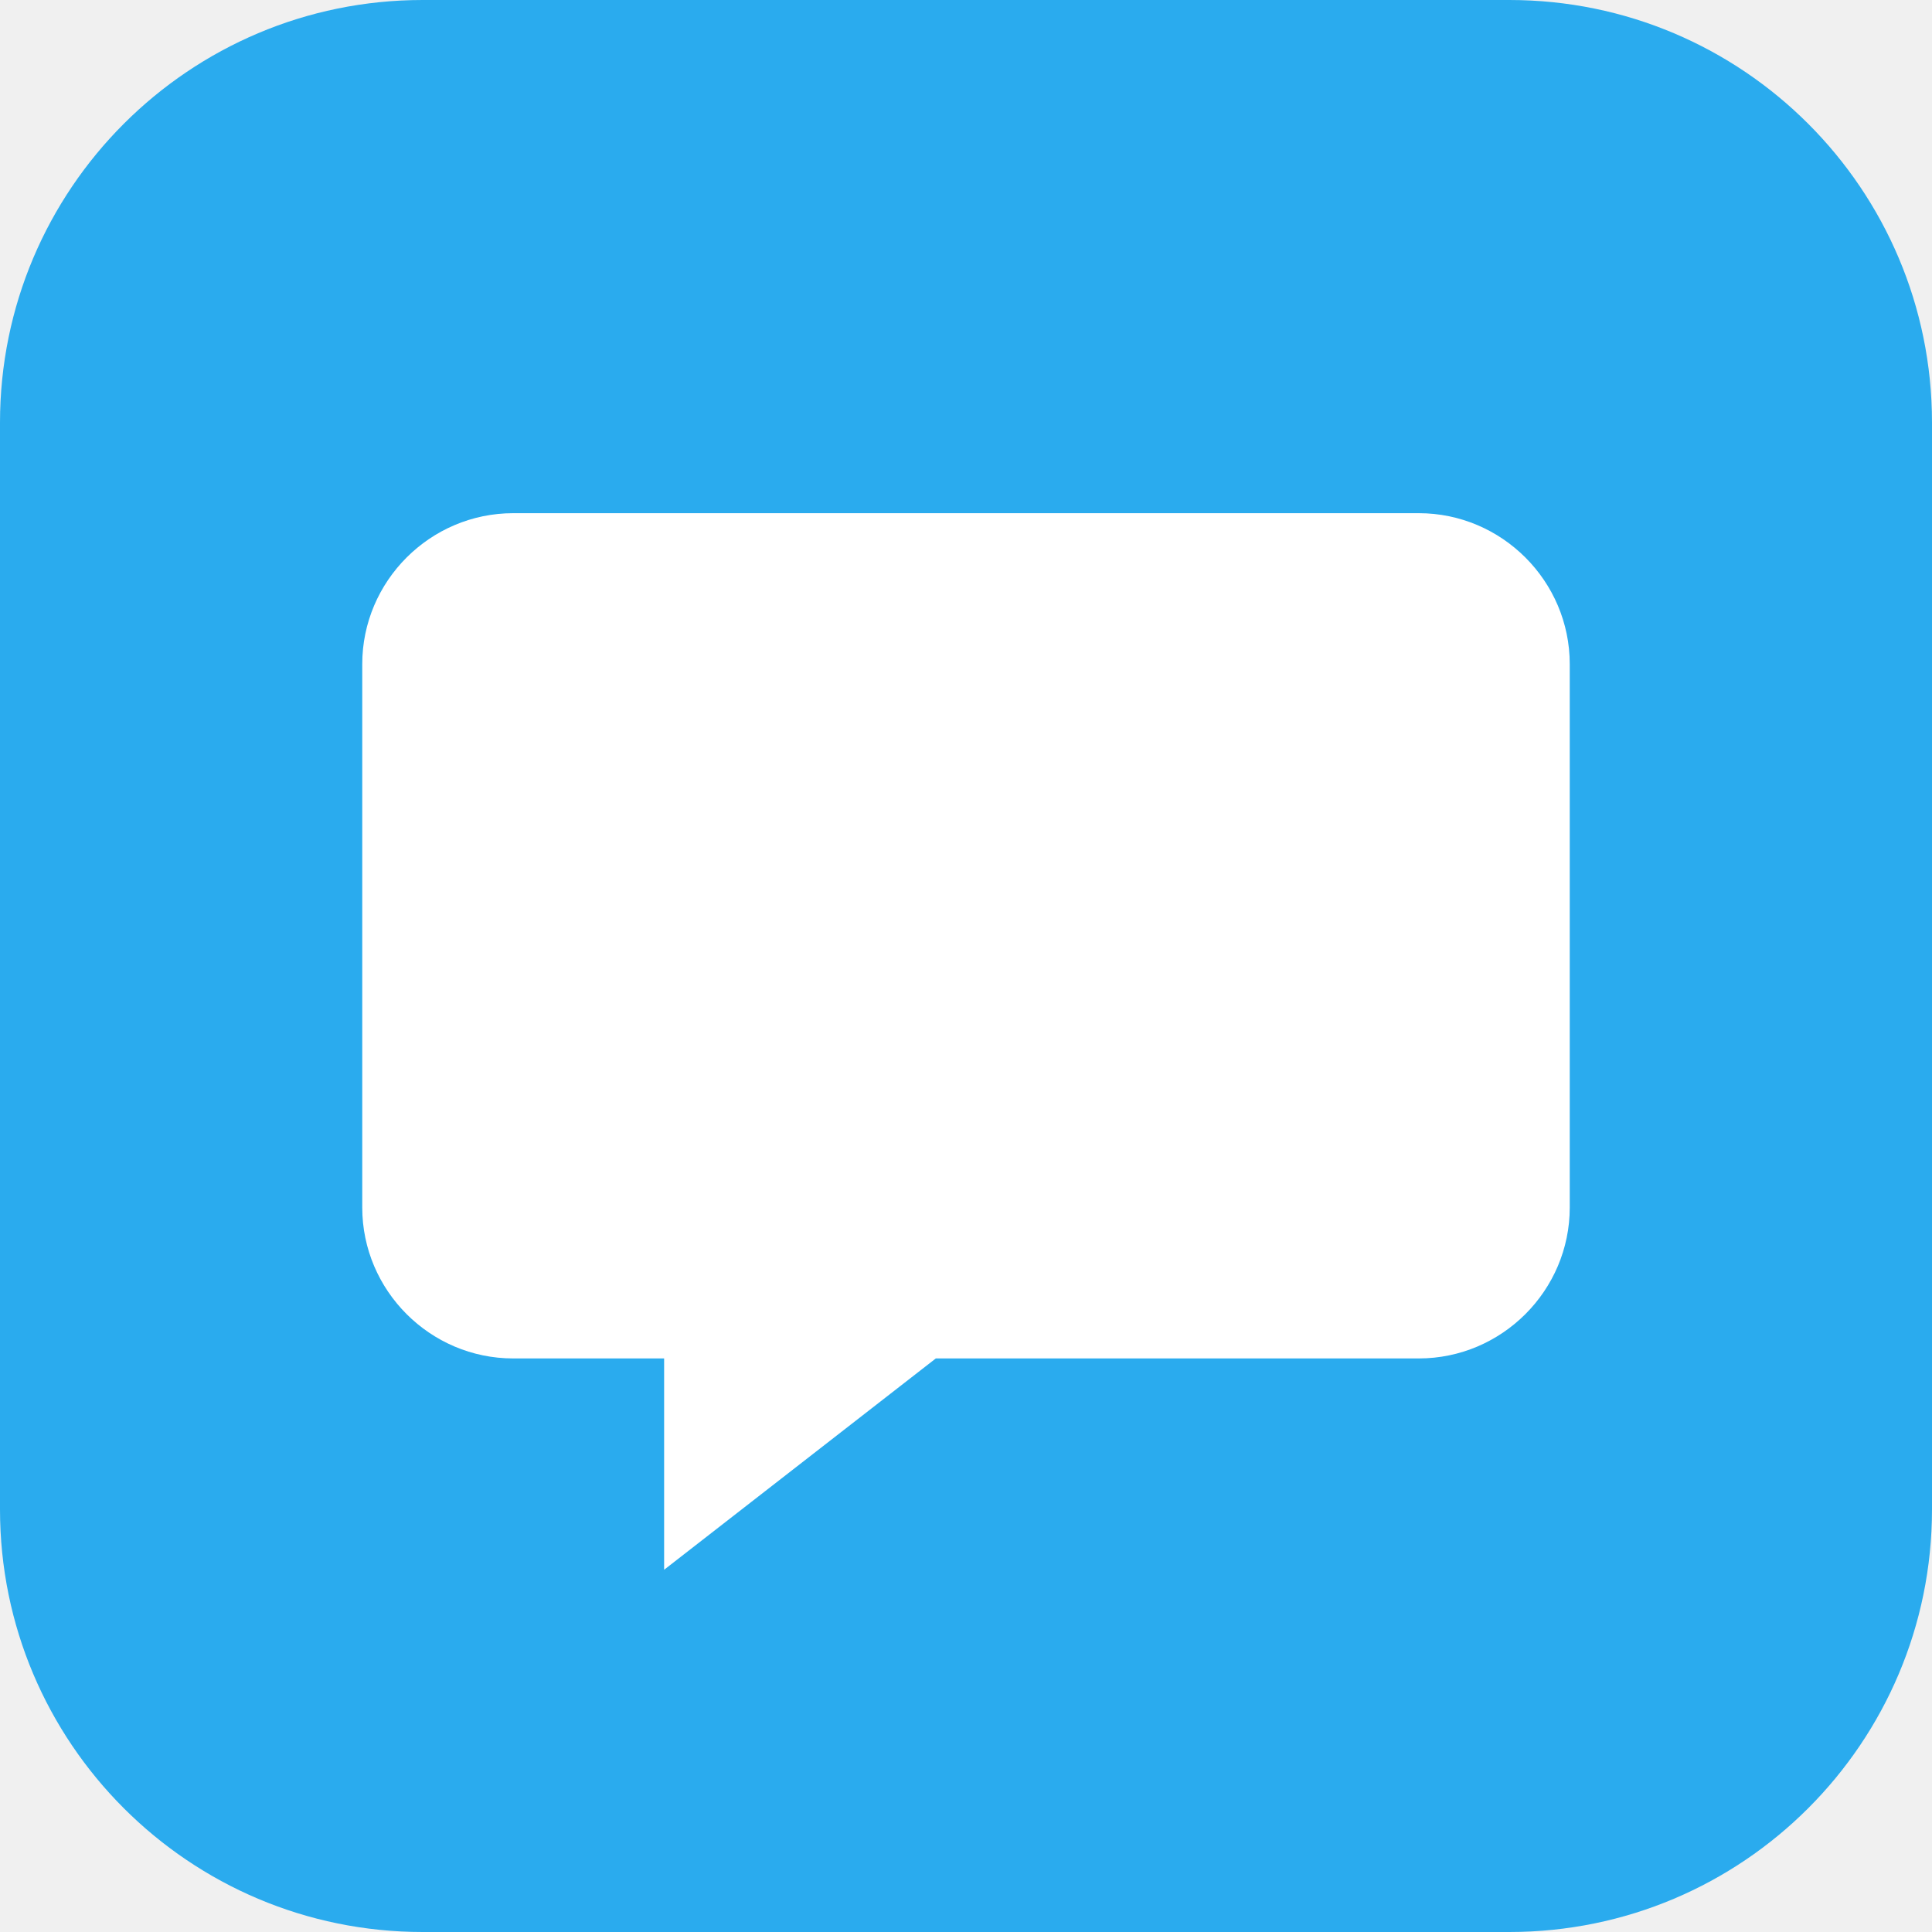
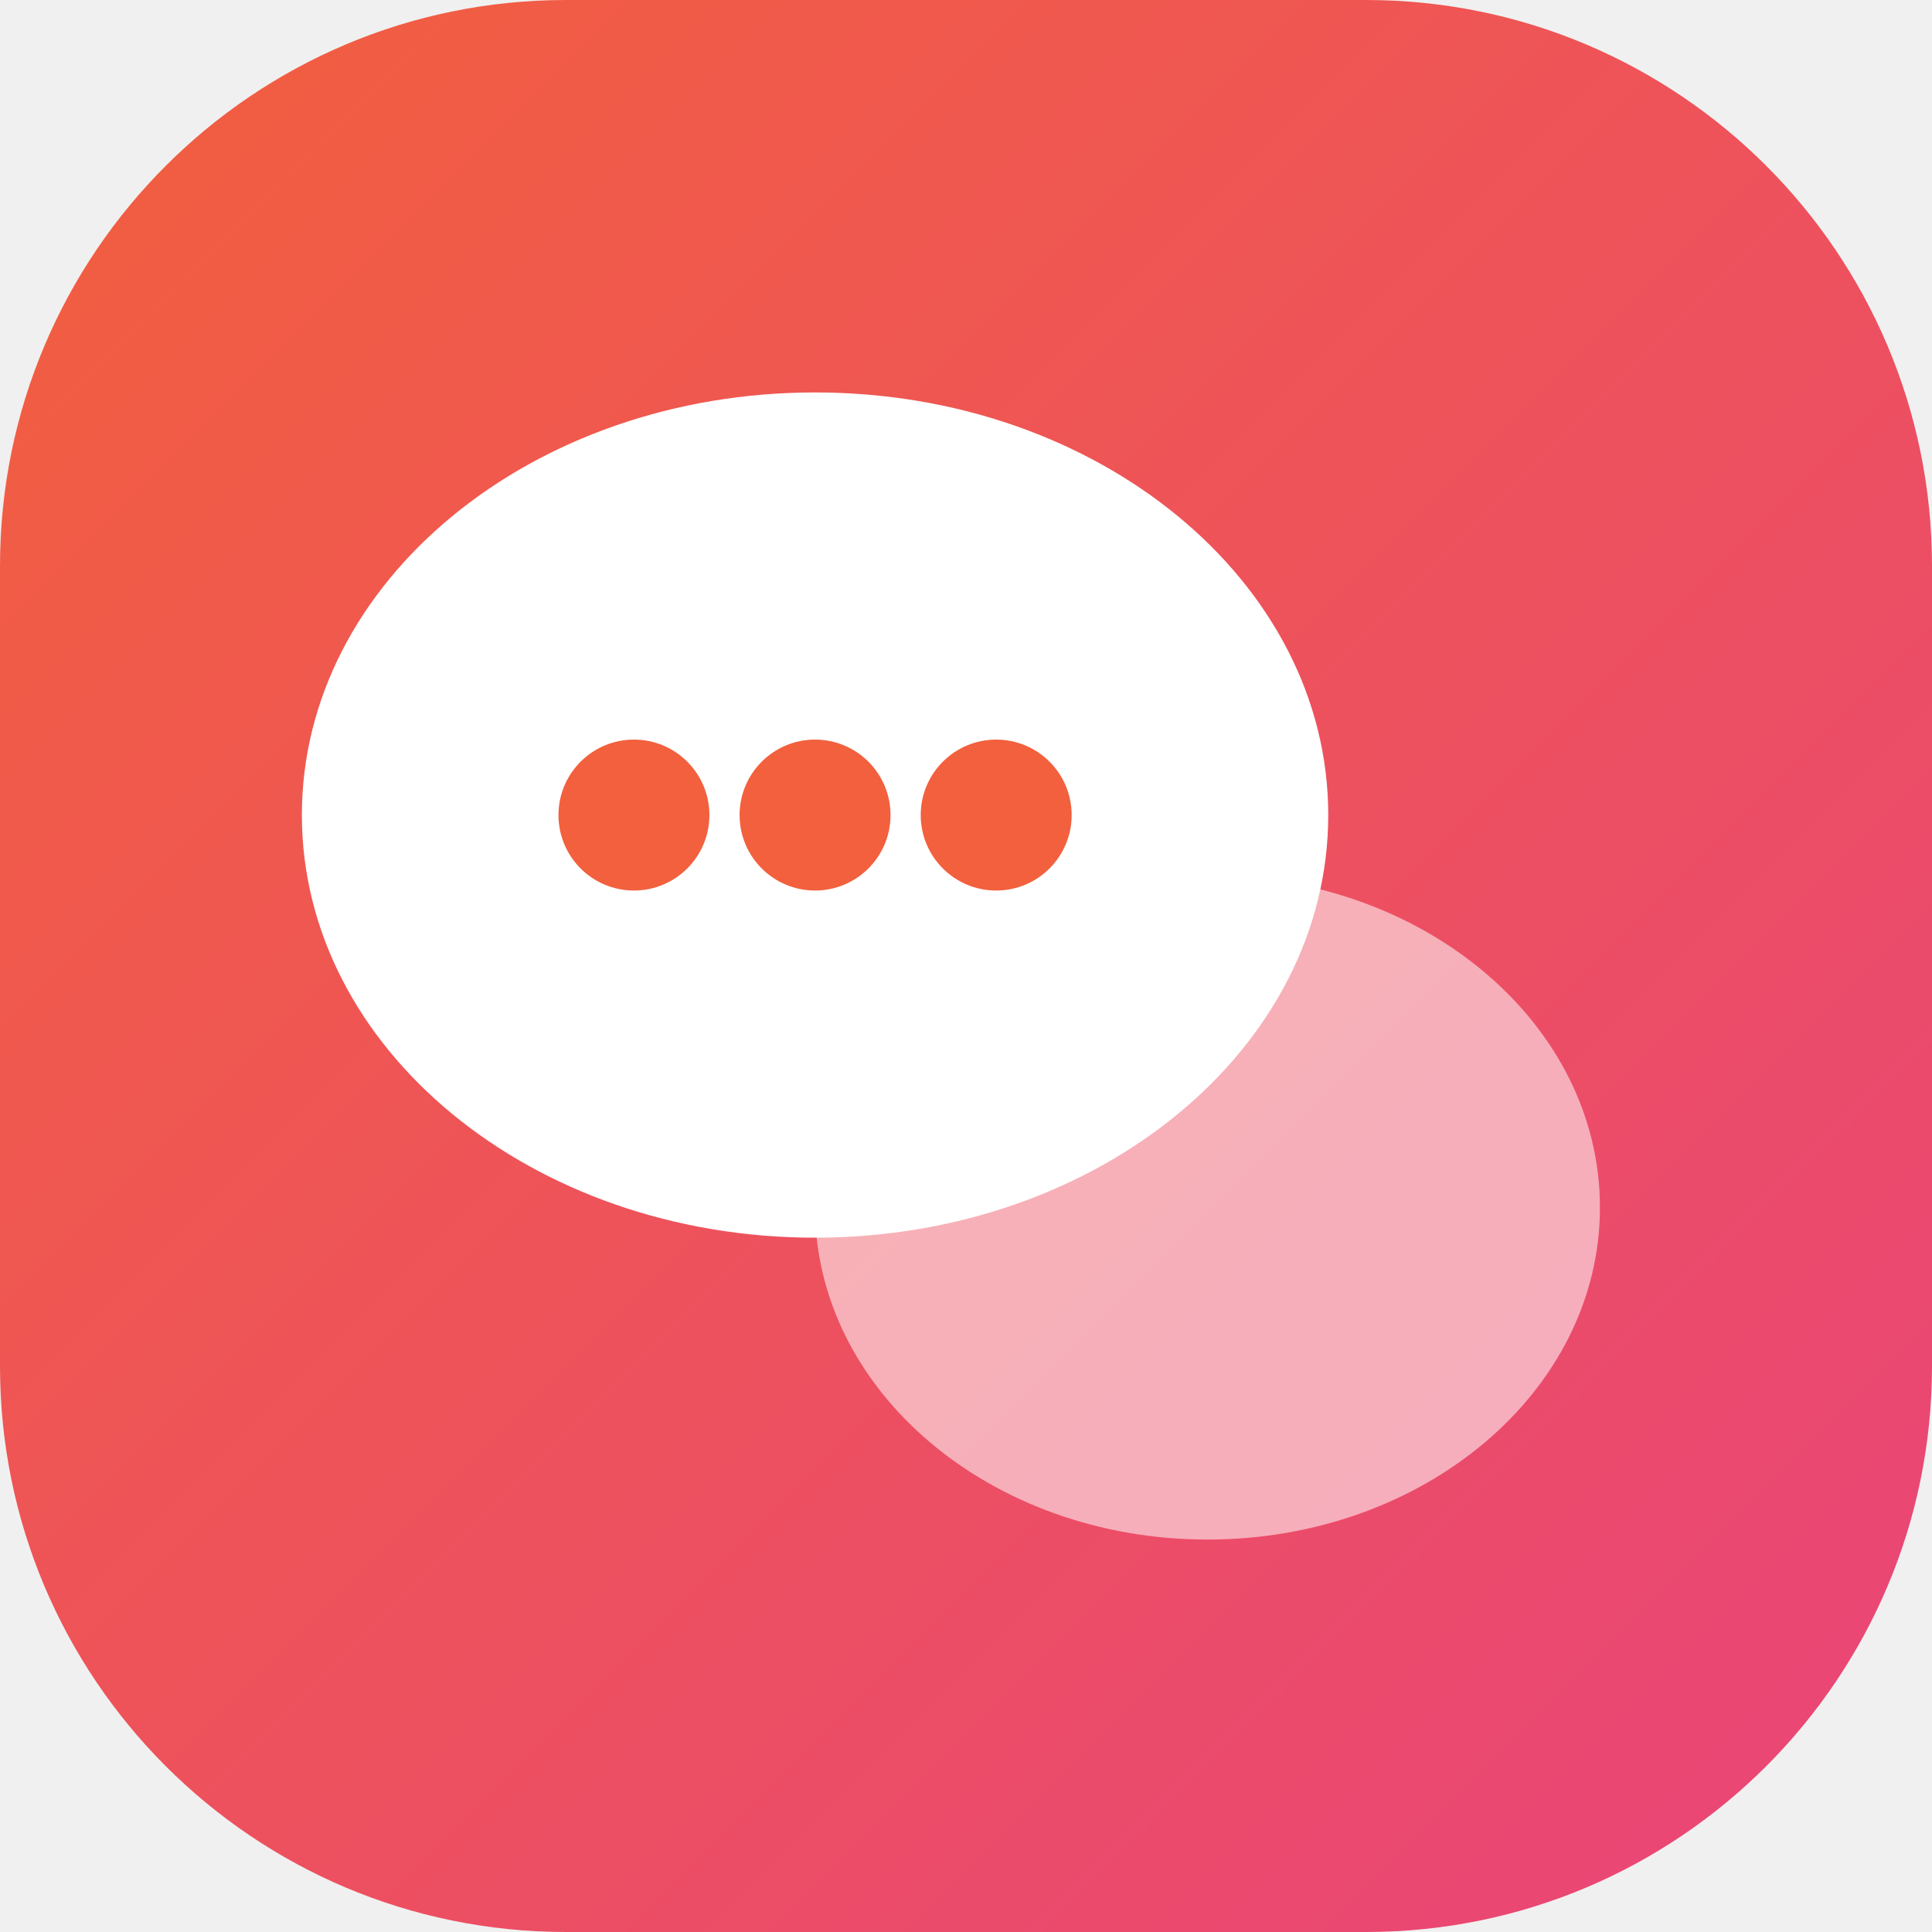
<svg xmlns="http://www.w3.org/2000/svg" viewBox="0 0 512 512">
-   <rect width="512" height="512" rx="112" fill="#2AABEE" />
-   <path fill="#fff" d="M376 136H136c-22 0-40 18-40 40v144c0 22 18 40 40 40h40v56l72-56h128c22 0 40-18 40-40V176c0-22-18-40-40-40z" />
+   <defs>
+     <linearGradient id="g" x1="0" y1="0" x2="1" y2="1">
+       <stop offset="0" stop-color="#F2603D" />
+       <stop offset="1" stop-color="#E9447A" />
+     </linearGradient>
+   </defs>
+   <rect width="512" height="512" rx="150" fill="url(#g)" />
+   <ellipse cx="216" cy="216" rx="136" ry="112" fill="#fff" />
+   <ellipse cx="320" cy="320" rx="104" ry="88" fill="#fff" fill-opacity=".55" />
+   <circle cx="168" cy="216" r="20" fill="#F2603D" />
+   <circle cx="216" cy="216" r="20" fill="#F2603D" />
+   <circle cx="264" cy="216" r="20" fill="#F2603D" />
</svg>
